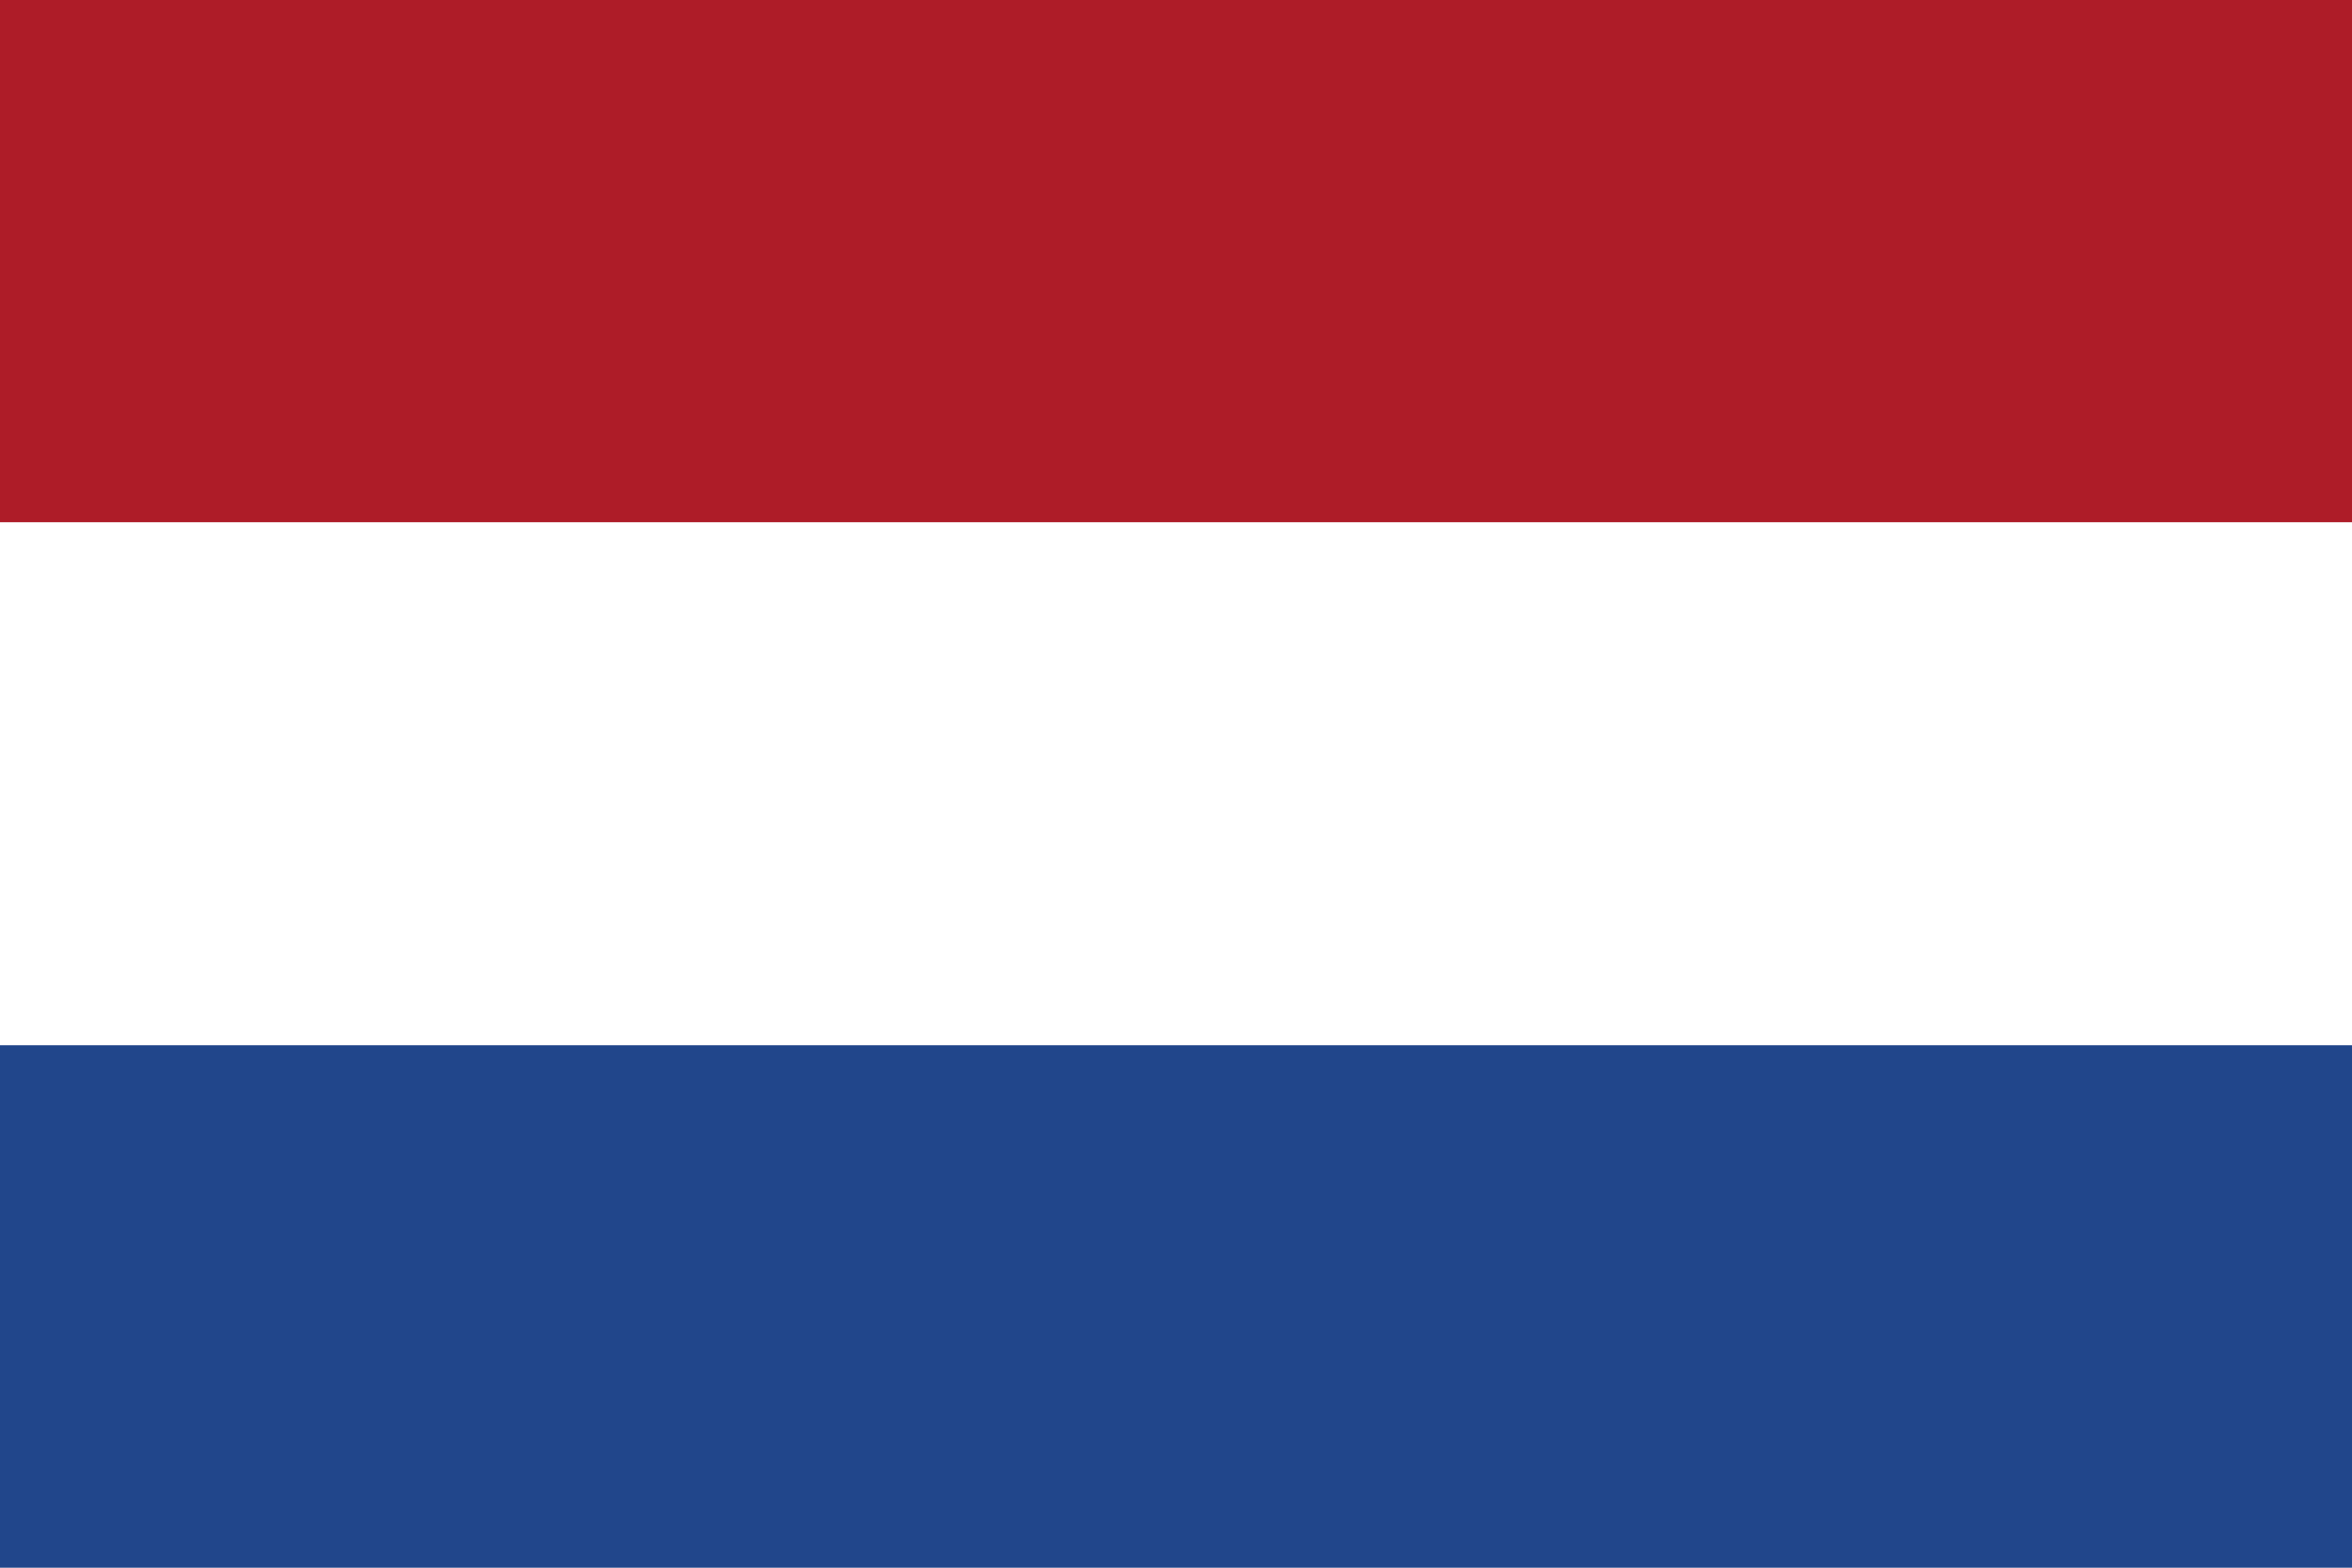
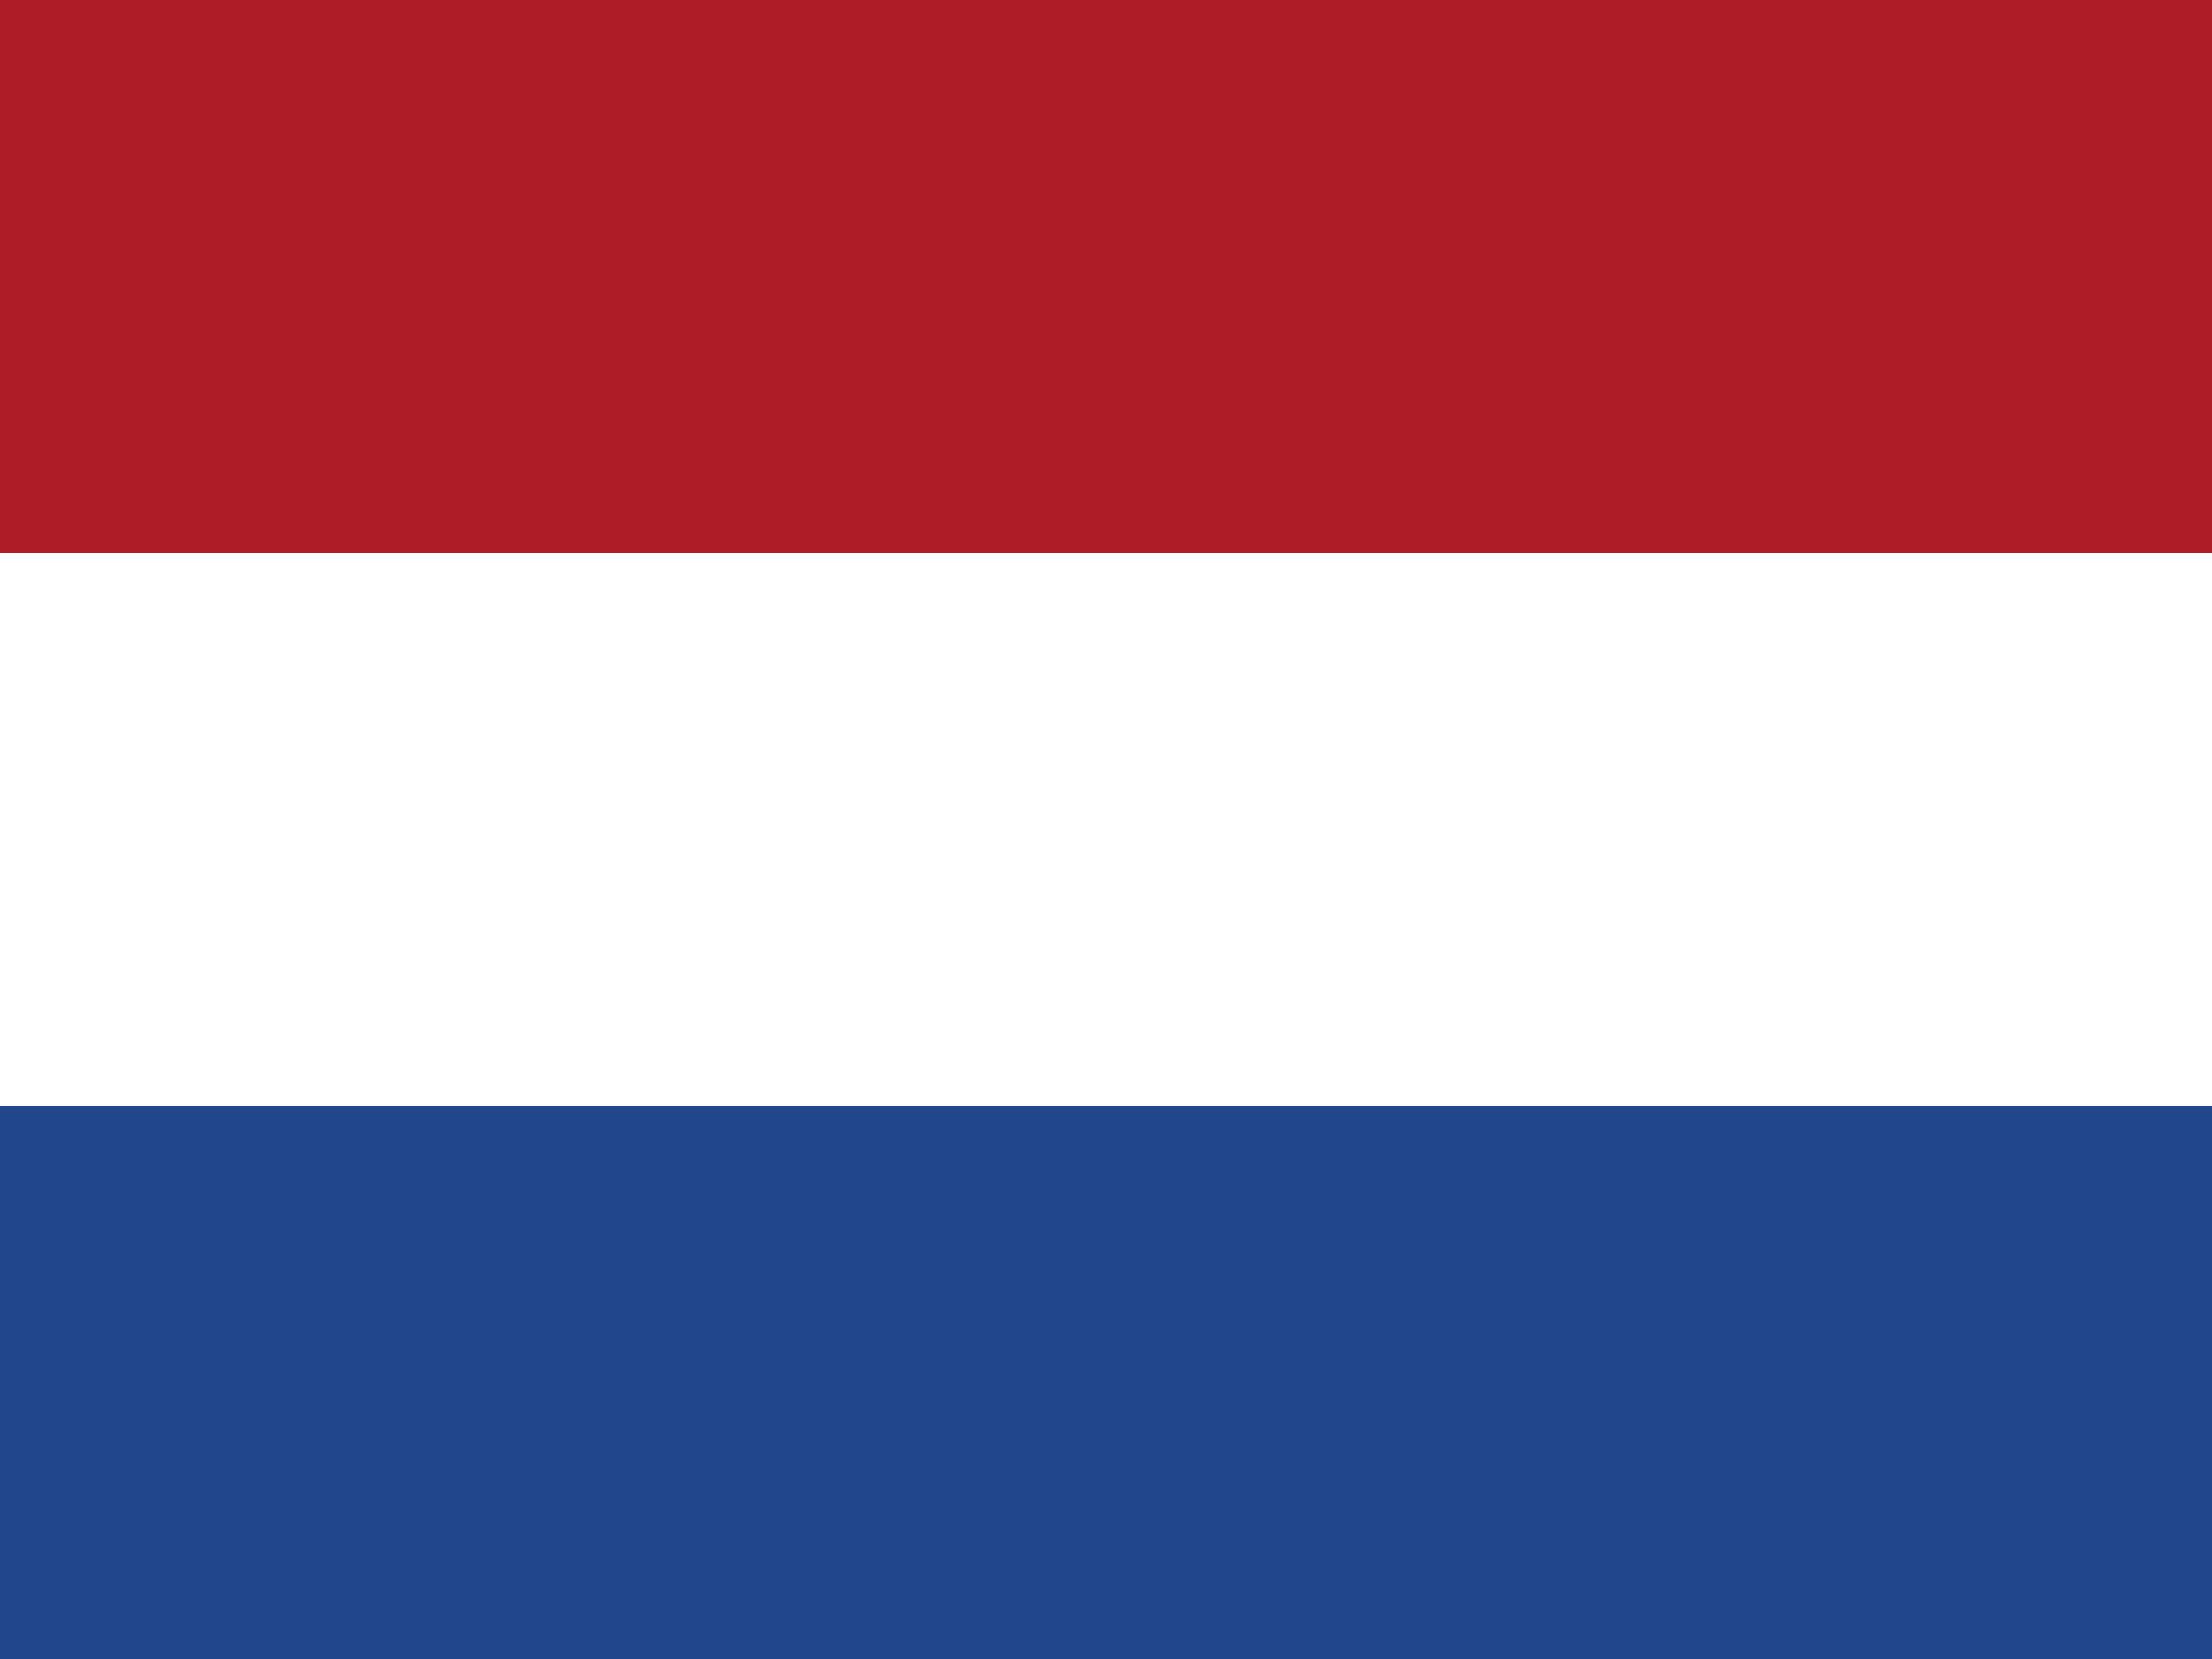
- <svg xmlns="http://www.w3.org/2000/svg" viewBox="0 0 60 40" role="img">
-   <rect x="0" y="0.00" width="60" height="13.33" fill="#AE1C28" />
-   <rect x="0" y="13.33" width="60" height="13.33" fill="#FFFFFF" />
-   <rect x="0" y="26.67" width="60" height="13.33" fill="#21468B" />
+ <svg xmlns="http://www.w3.org/2000/svg" id="flag-icons-nl" viewBox="0 0 640 480">
+   <path fill="#ae1c28" d="M0 0h640v160H0z" />
+   <path fill="#fff" d="M0 160h640v160H0z" />
+   <path fill="#21468b" d="M0 320h640v160H0z" />
</svg>
